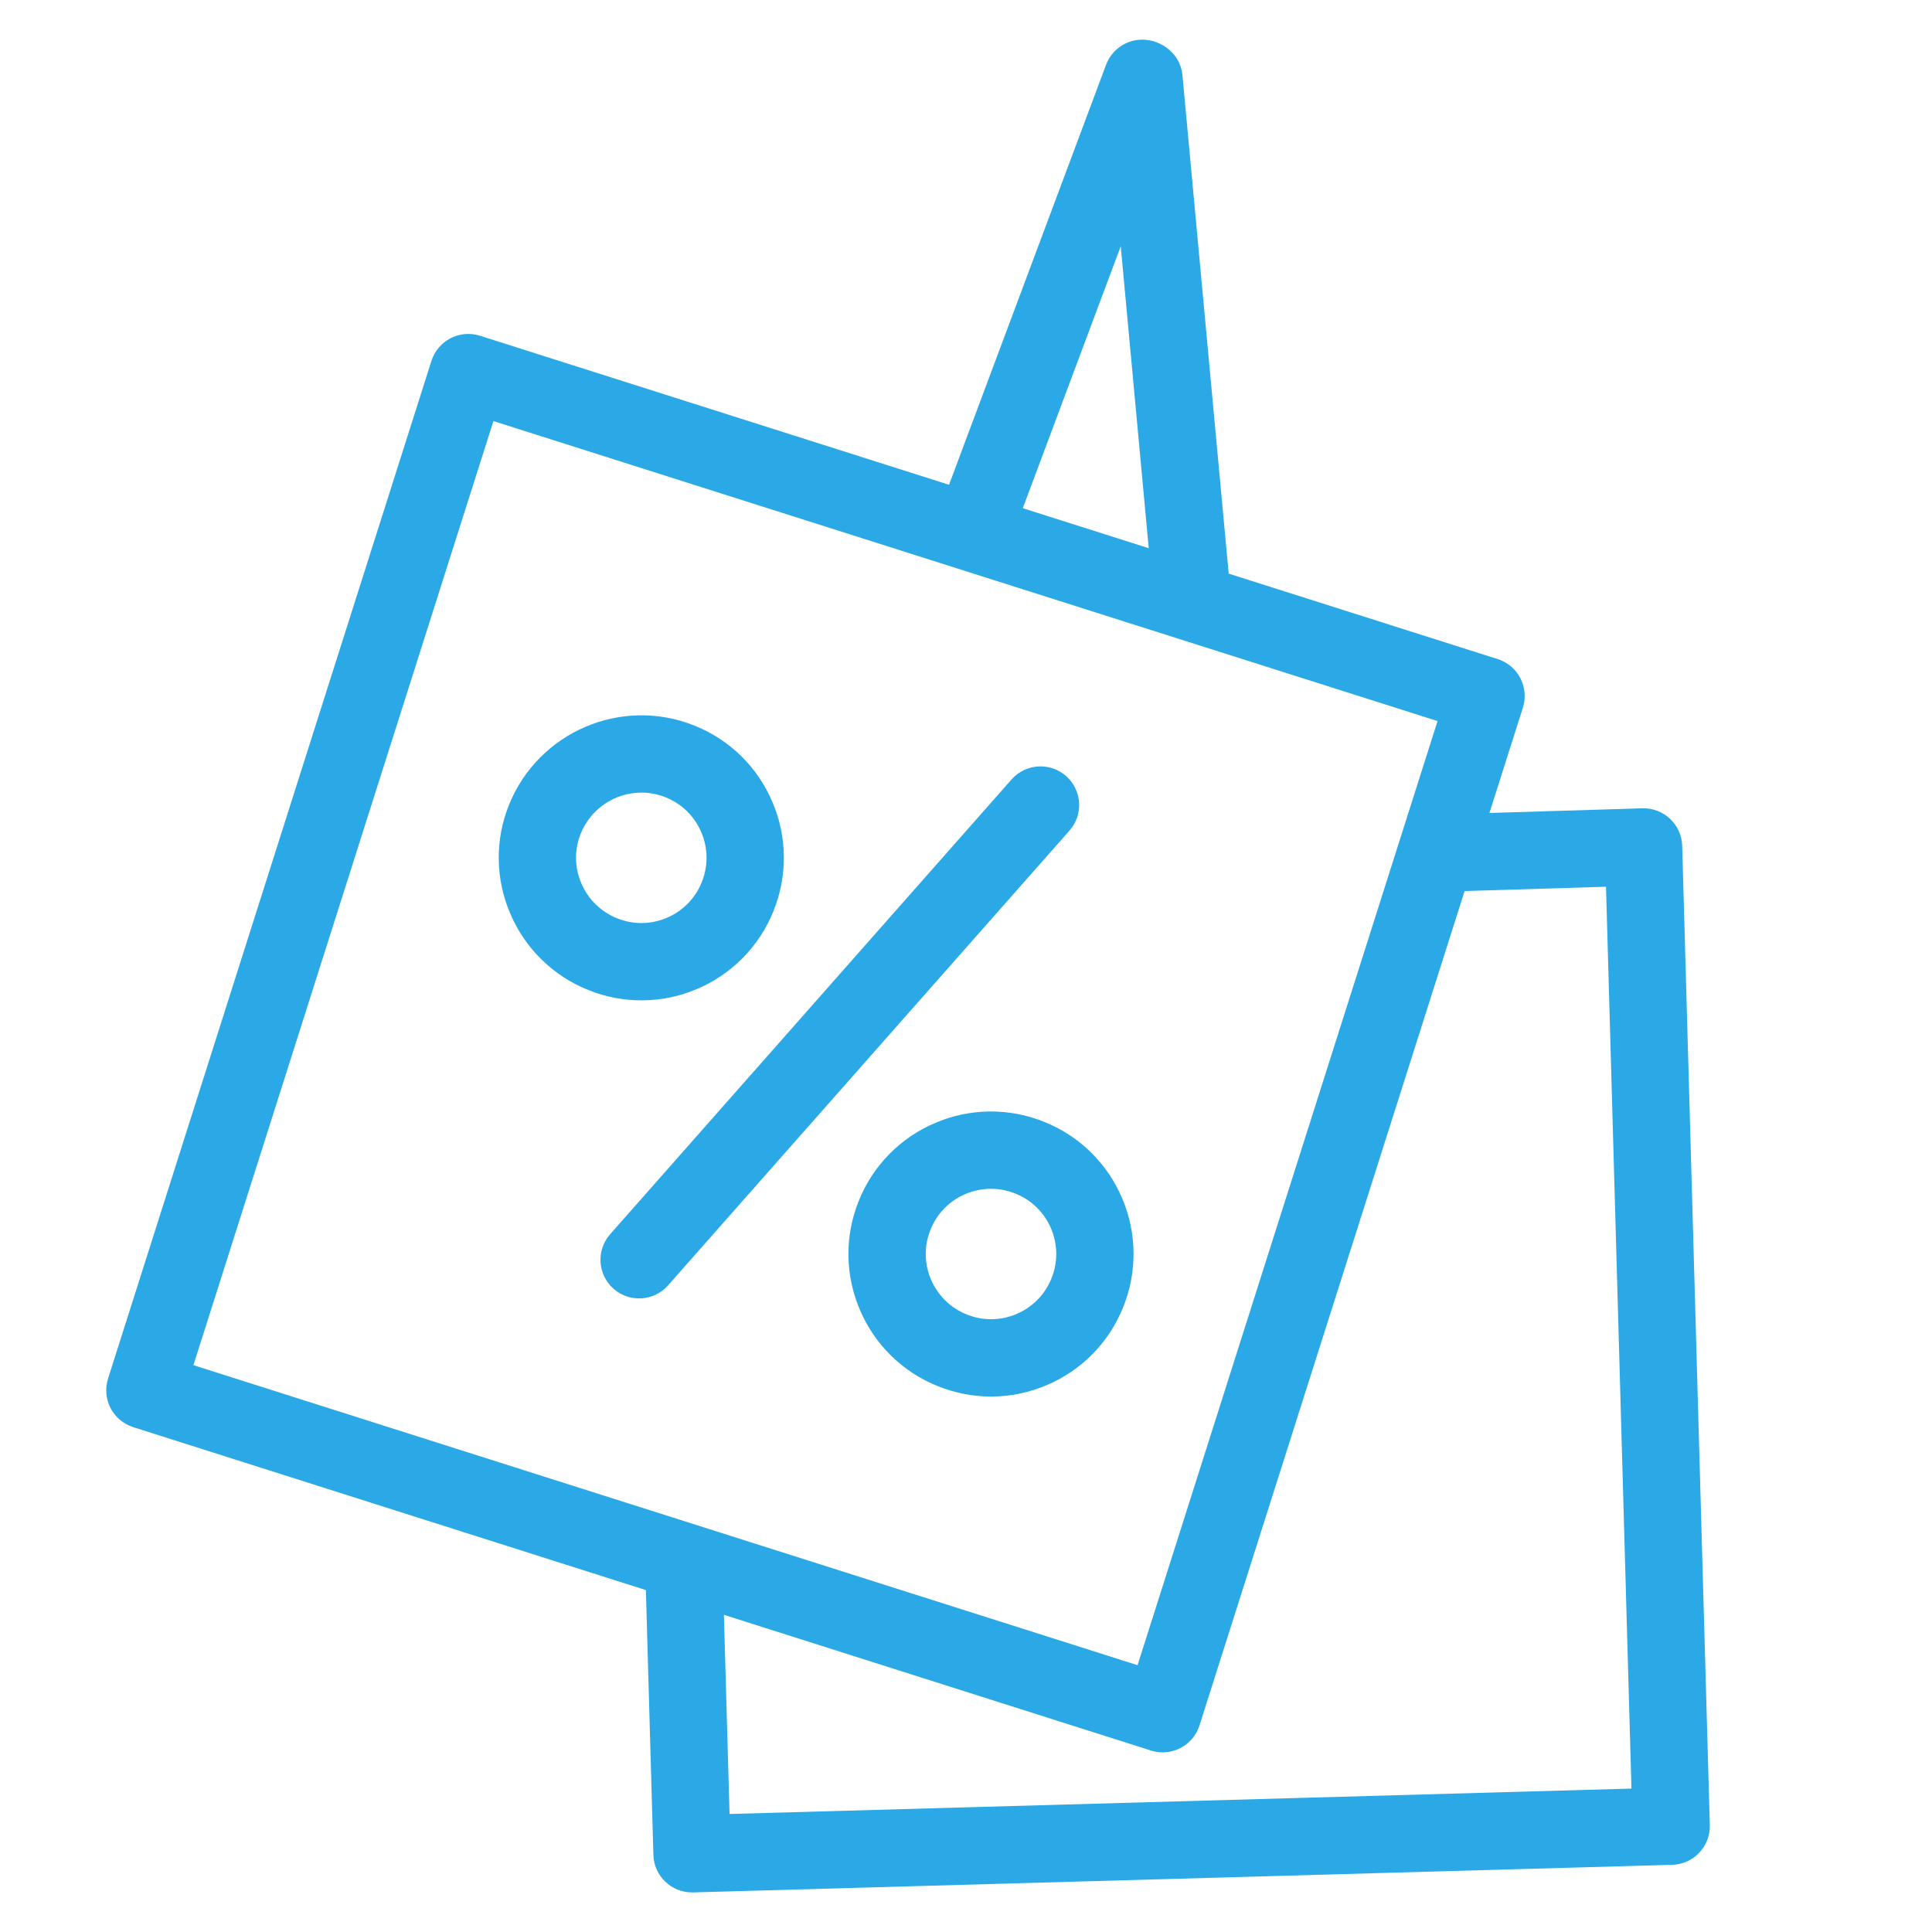
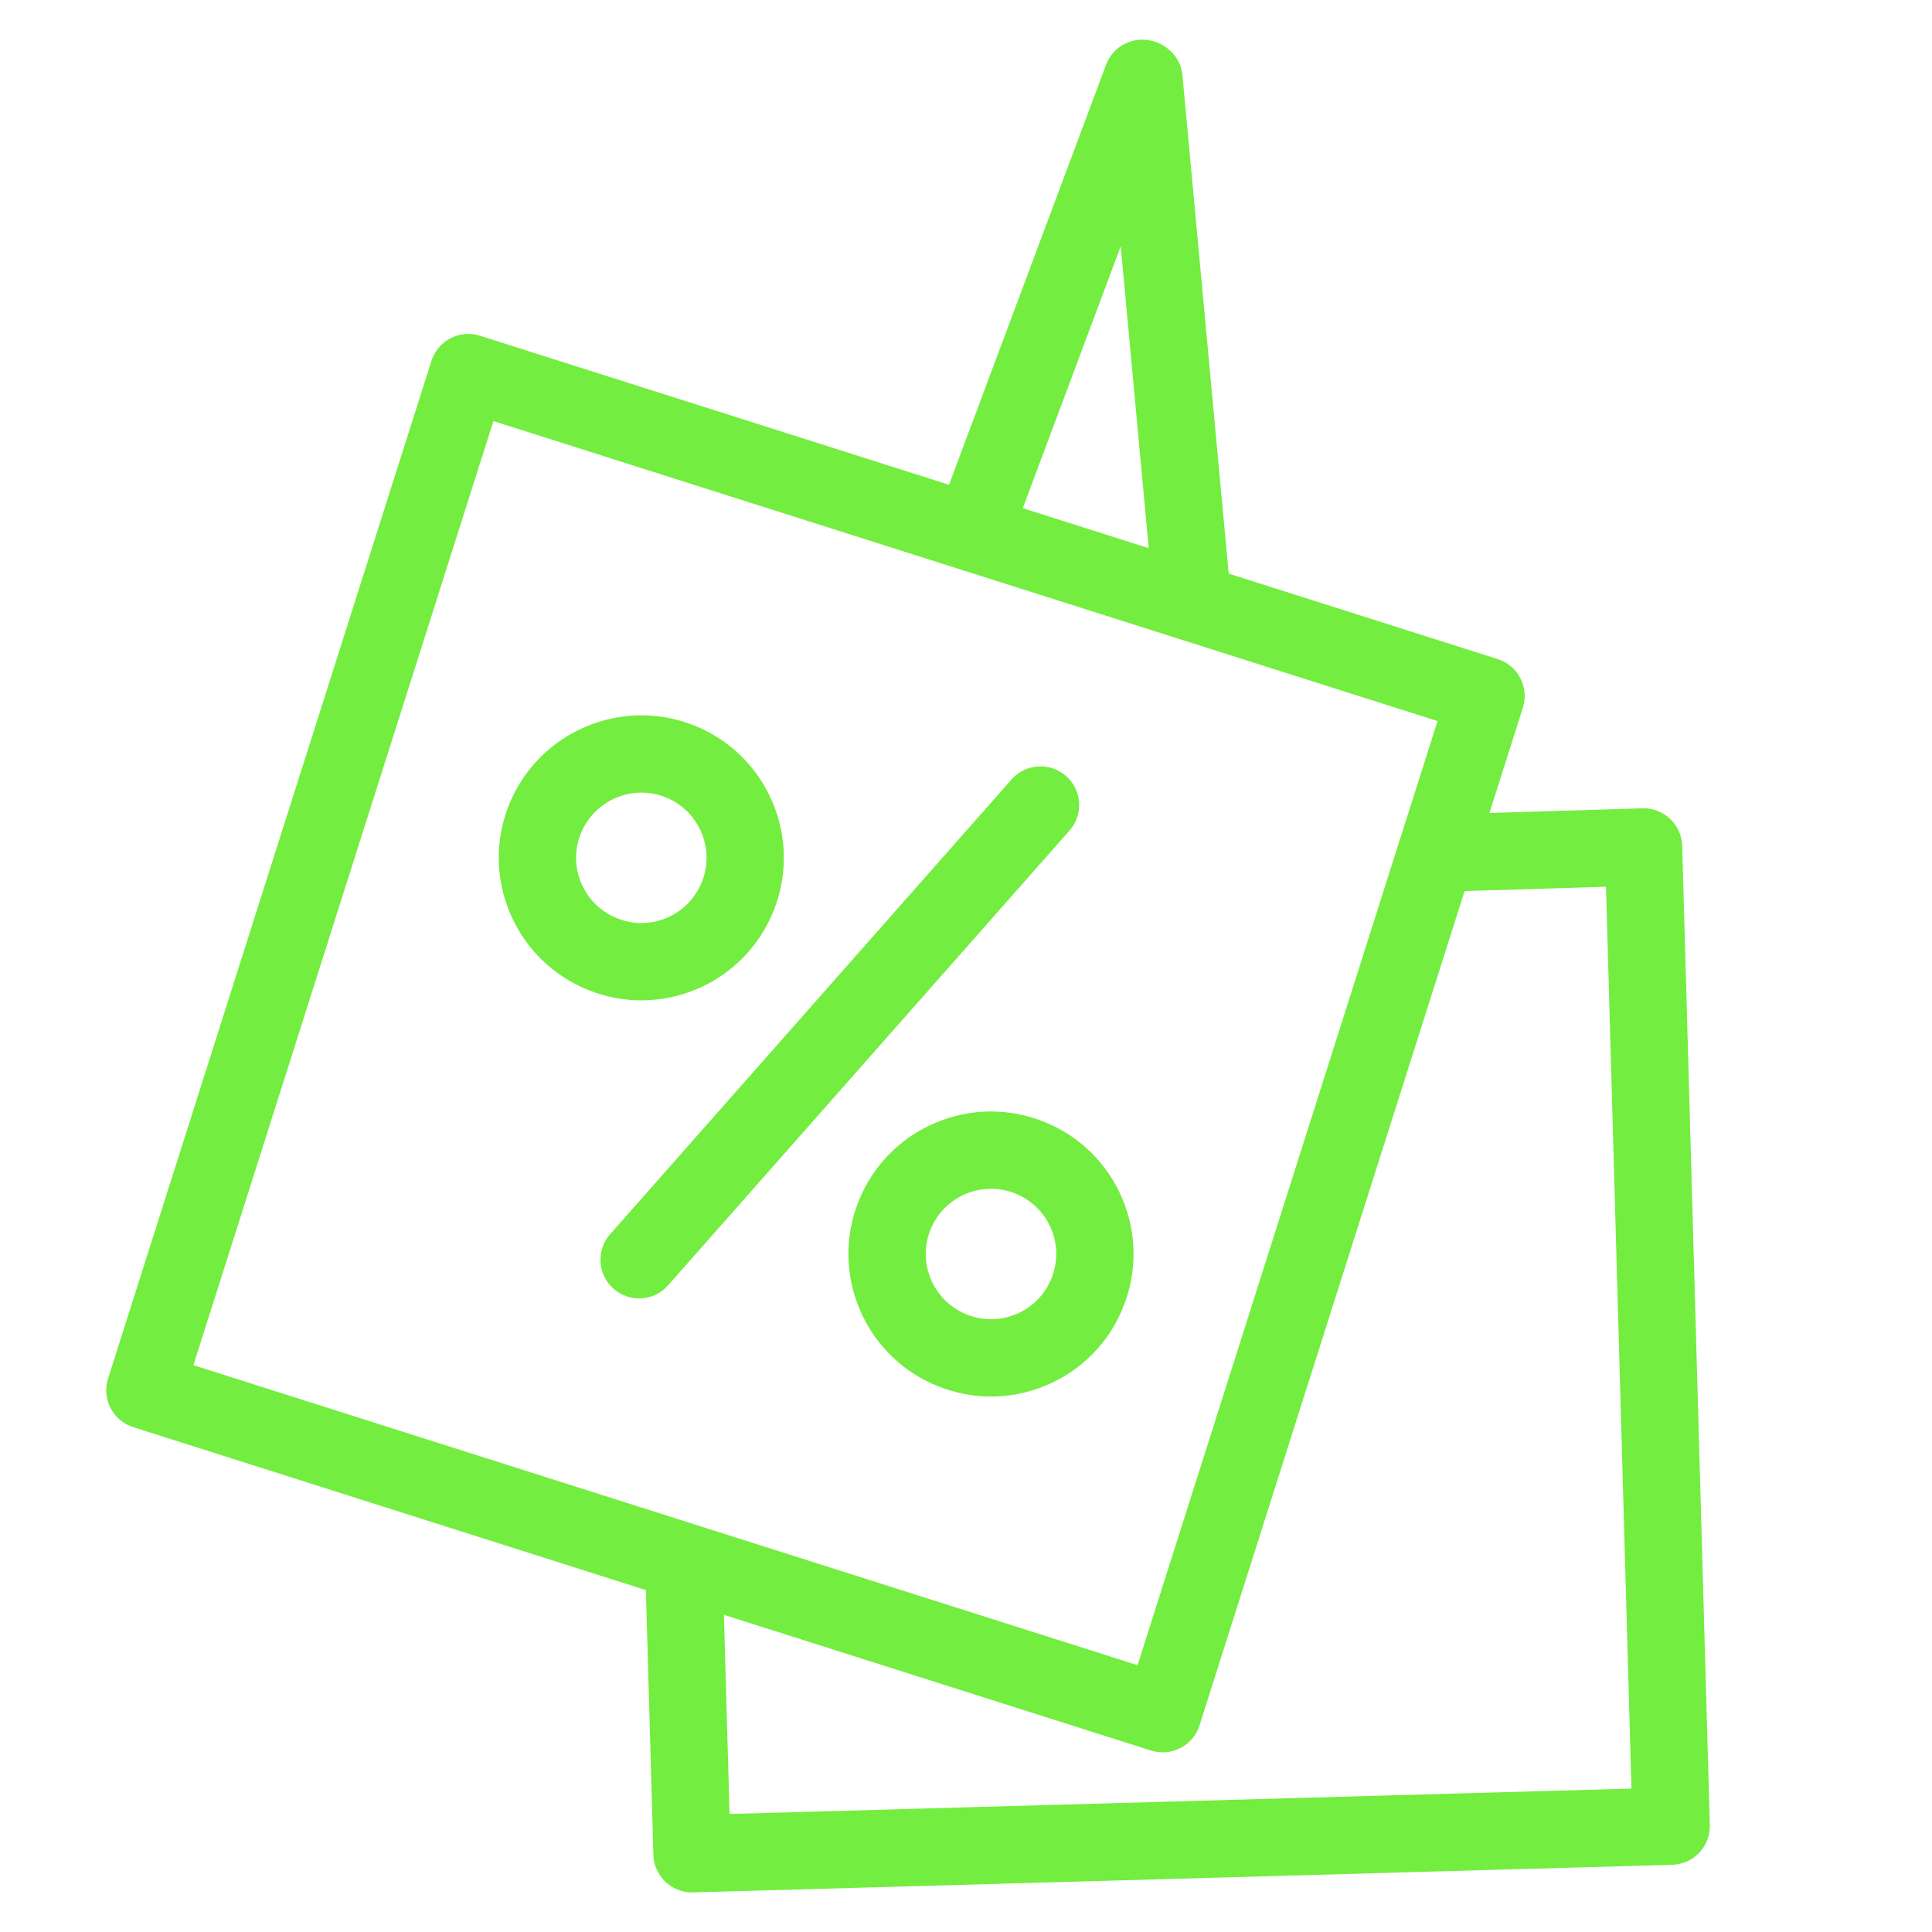
<svg xmlns="http://www.w3.org/2000/svg" viewBox="0 0 100 100" fill-rule="evenodd">
-   <path d="M54.85 40.543a1.5 1.5 0 0 0-2.117.132L31.942 64.229a1.5 1.5 0 0 0 2.249 1.985L54.982 42.66a1.5 1.5 0 0 0-.132-2.117zM35.893 50.725a6.837 6.837 0 0 0 3.678-3.757 6.835 6.835 0 0 0-.051-5.261 6.827 6.827 0 0 0-3.756-3.684c-3.511-1.417-7.525.292-8.95 3.811a6.811 6.811 0 0 0 .06 5.264 6.85 6.85 0 0 0 3.763 3.681 6.827 6.827 0 0 0 5.256-.054zm-6.262-4.807a3.832 3.832 0 0 1-.035-2.96 3.894 3.894 0 0 1 3.605-2.433c.48 0 .969.09 1.441.281.96.386 1.711 1.123 2.117 2.075s.415 2.005.028 2.965a3.853 3.853 0 0 1-2.073 2.119c-.951.405-2 .416-2.957.031a3.868 3.868 0 0 1-2.126-2.078z" fill="#2ba9e6" stroke-width="1" stroke="#2ba9e6" />
-   <path d="M86.57 43.795a1.5 1.5 0 0 0-1.546-1.457l-8.622.263 1.946-6.125a1.502 1.502 0 0 0-.976-1.884L63.13 30.067 60.703 3.913c-.072-.771-.805-1.361-1.58-1.361a1.5 1.5 0 0 0-1.405.975l-8.294 22.186-24.732-7.859a1.504 1.504 0 0 0-1.884.976L6.069 71.508a1.5 1.5 0 0 0 .976 1.884l26.876 8.541.398 14.06c.023.813.69 1.458 1.499 1.458h.043l50.682-1.429A1.503 1.503 0 0 0 88 94.48l-1.43-50.685zM58.305 10.526l1.721 18.554-7.739-2.459 6.018-16.095zM25.214 21.167l49.821 15.83-15.83 49.821L9.383 70.986l15.831-49.819zm12.062 73.239-.326-11.513 22.776 7.238a1.499 1.499 0 0 0 1.883-.976l13.829-43.523 8.174-.25 1.346 47.68-47.682 1.344z" fill="#2ba9e6" stroke-width="1" stroke="#2ba9e6" />
-   <path d="M53.864 58.533a6.827 6.827 0 0 0-5.265.051 6.832 6.832 0 0 0-3.685 3.758 6.82 6.82 0 0 0 .055 5.26 6.827 6.827 0 0 0 3.761 3.681c.83.335 1.7.502 2.568.502.913 0 1.825-.185 2.689-.553a6.826 6.826 0 0 0 3.684-3.759 6.83 6.83 0 0 0-.051-5.259 6.818 6.818 0 0 0-3.756-3.681zm1.025 7.82a3.849 3.849 0 0 1-2.075 2.118 3.842 3.842 0 0 1-2.964.028 3.848 3.848 0 0 1-2.121-2.075 3.841 3.841 0 0 1-.031-2.962 3.85 3.85 0 0 1 2.077-2.119 3.861 3.861 0 0 1 2.969-.028 3.847 3.847 0 0 1 2.117 2.073c.404.951.414 2.004.028 2.965z" fill="#2ba9e6" stroke-width="1" stroke="#2ba9e6" />
+   <path d="M54.85 40.543a1.5 1.5 0 0 0-2.117.132L31.942 64.229a1.5 1.5 0 0 0 2.249 1.985L54.982 42.66a1.5 1.5 0 0 0-.132-2.117zM35.893 50.725a6.837 6.837 0 0 0 3.678-3.757 6.835 6.835 0 0 0-.051-5.261 6.827 6.827 0 0 0-3.756-3.684c-3.511-1.417-7.525.292-8.95 3.811a6.811 6.811 0 0 0 .06 5.264 6.85 6.85 0 0 0 3.763 3.681 6.827 6.827 0 0 0 5.256-.054zm-6.262-4.807a3.832 3.832 0 0 1-.035-2.96 3.894 3.894 0 0 1 3.605-2.433c.48 0 .969.09 1.441.281.96.386 1.711 1.123 2.117 2.075s.415 2.005.028 2.965a3.853 3.853 0 0 1-2.073 2.119c-.951.405-2 .416-2.957.031a3.868 3.868 0 0 1-2.126-2.078z" fill="#73ed3f" stroke-width="1" stroke="#73ed3f" />
+   <path d="M86.57 43.795a1.5 1.5 0 0 0-1.546-1.457l-8.622.263 1.946-6.125a1.502 1.502 0 0 0-.976-1.884L63.13 30.067 60.703 3.913c-.072-.771-.805-1.361-1.58-1.361a1.5 1.5 0 0 0-1.405.975l-8.294 22.186-24.732-7.859a1.504 1.504 0 0 0-1.884.976L6.069 71.508a1.5 1.5 0 0 0 .976 1.884l26.876 8.541.398 14.06c.023.813.69 1.458 1.499 1.458h.043l50.682-1.429A1.503 1.503 0 0 0 88 94.48l-1.43-50.685zM58.305 10.526l1.721 18.554-7.739-2.459 6.018-16.095zM25.214 21.167l49.821 15.83-15.83 49.821L9.383 70.986l15.831-49.819zm12.062 73.239-.326-11.513 22.776 7.238a1.499 1.499 0 0 0 1.883-.976l13.829-43.523 8.174-.25 1.346 47.68-47.682 1.344z" fill="#73ed3f" stroke-width="1" stroke="#73ed3f" />
+   <path d="M53.864 58.533a6.827 6.827 0 0 0-5.265.051 6.832 6.832 0 0 0-3.685 3.758 6.82 6.82 0 0 0 .055 5.26 6.827 6.827 0 0 0 3.761 3.681c.83.335 1.7.502 2.568.502.913 0 1.825-.185 2.689-.553a6.826 6.826 0 0 0 3.684-3.759 6.83 6.83 0 0 0-.051-5.259 6.818 6.818 0 0 0-3.756-3.681zm1.025 7.82a3.849 3.849 0 0 1-2.075 2.118 3.842 3.842 0 0 1-2.964.028 3.848 3.848 0 0 1-2.121-2.075 3.841 3.841 0 0 1-.031-2.962 3.85 3.85 0 0 1 2.077-2.119 3.861 3.861 0 0 1 2.969-.028 3.847 3.847 0 0 1 2.117 2.073c.404.951.414 2.004.028 2.965z" fill="#73ed3f" stroke-width="1" stroke="#73ed3f" />
</svg>
